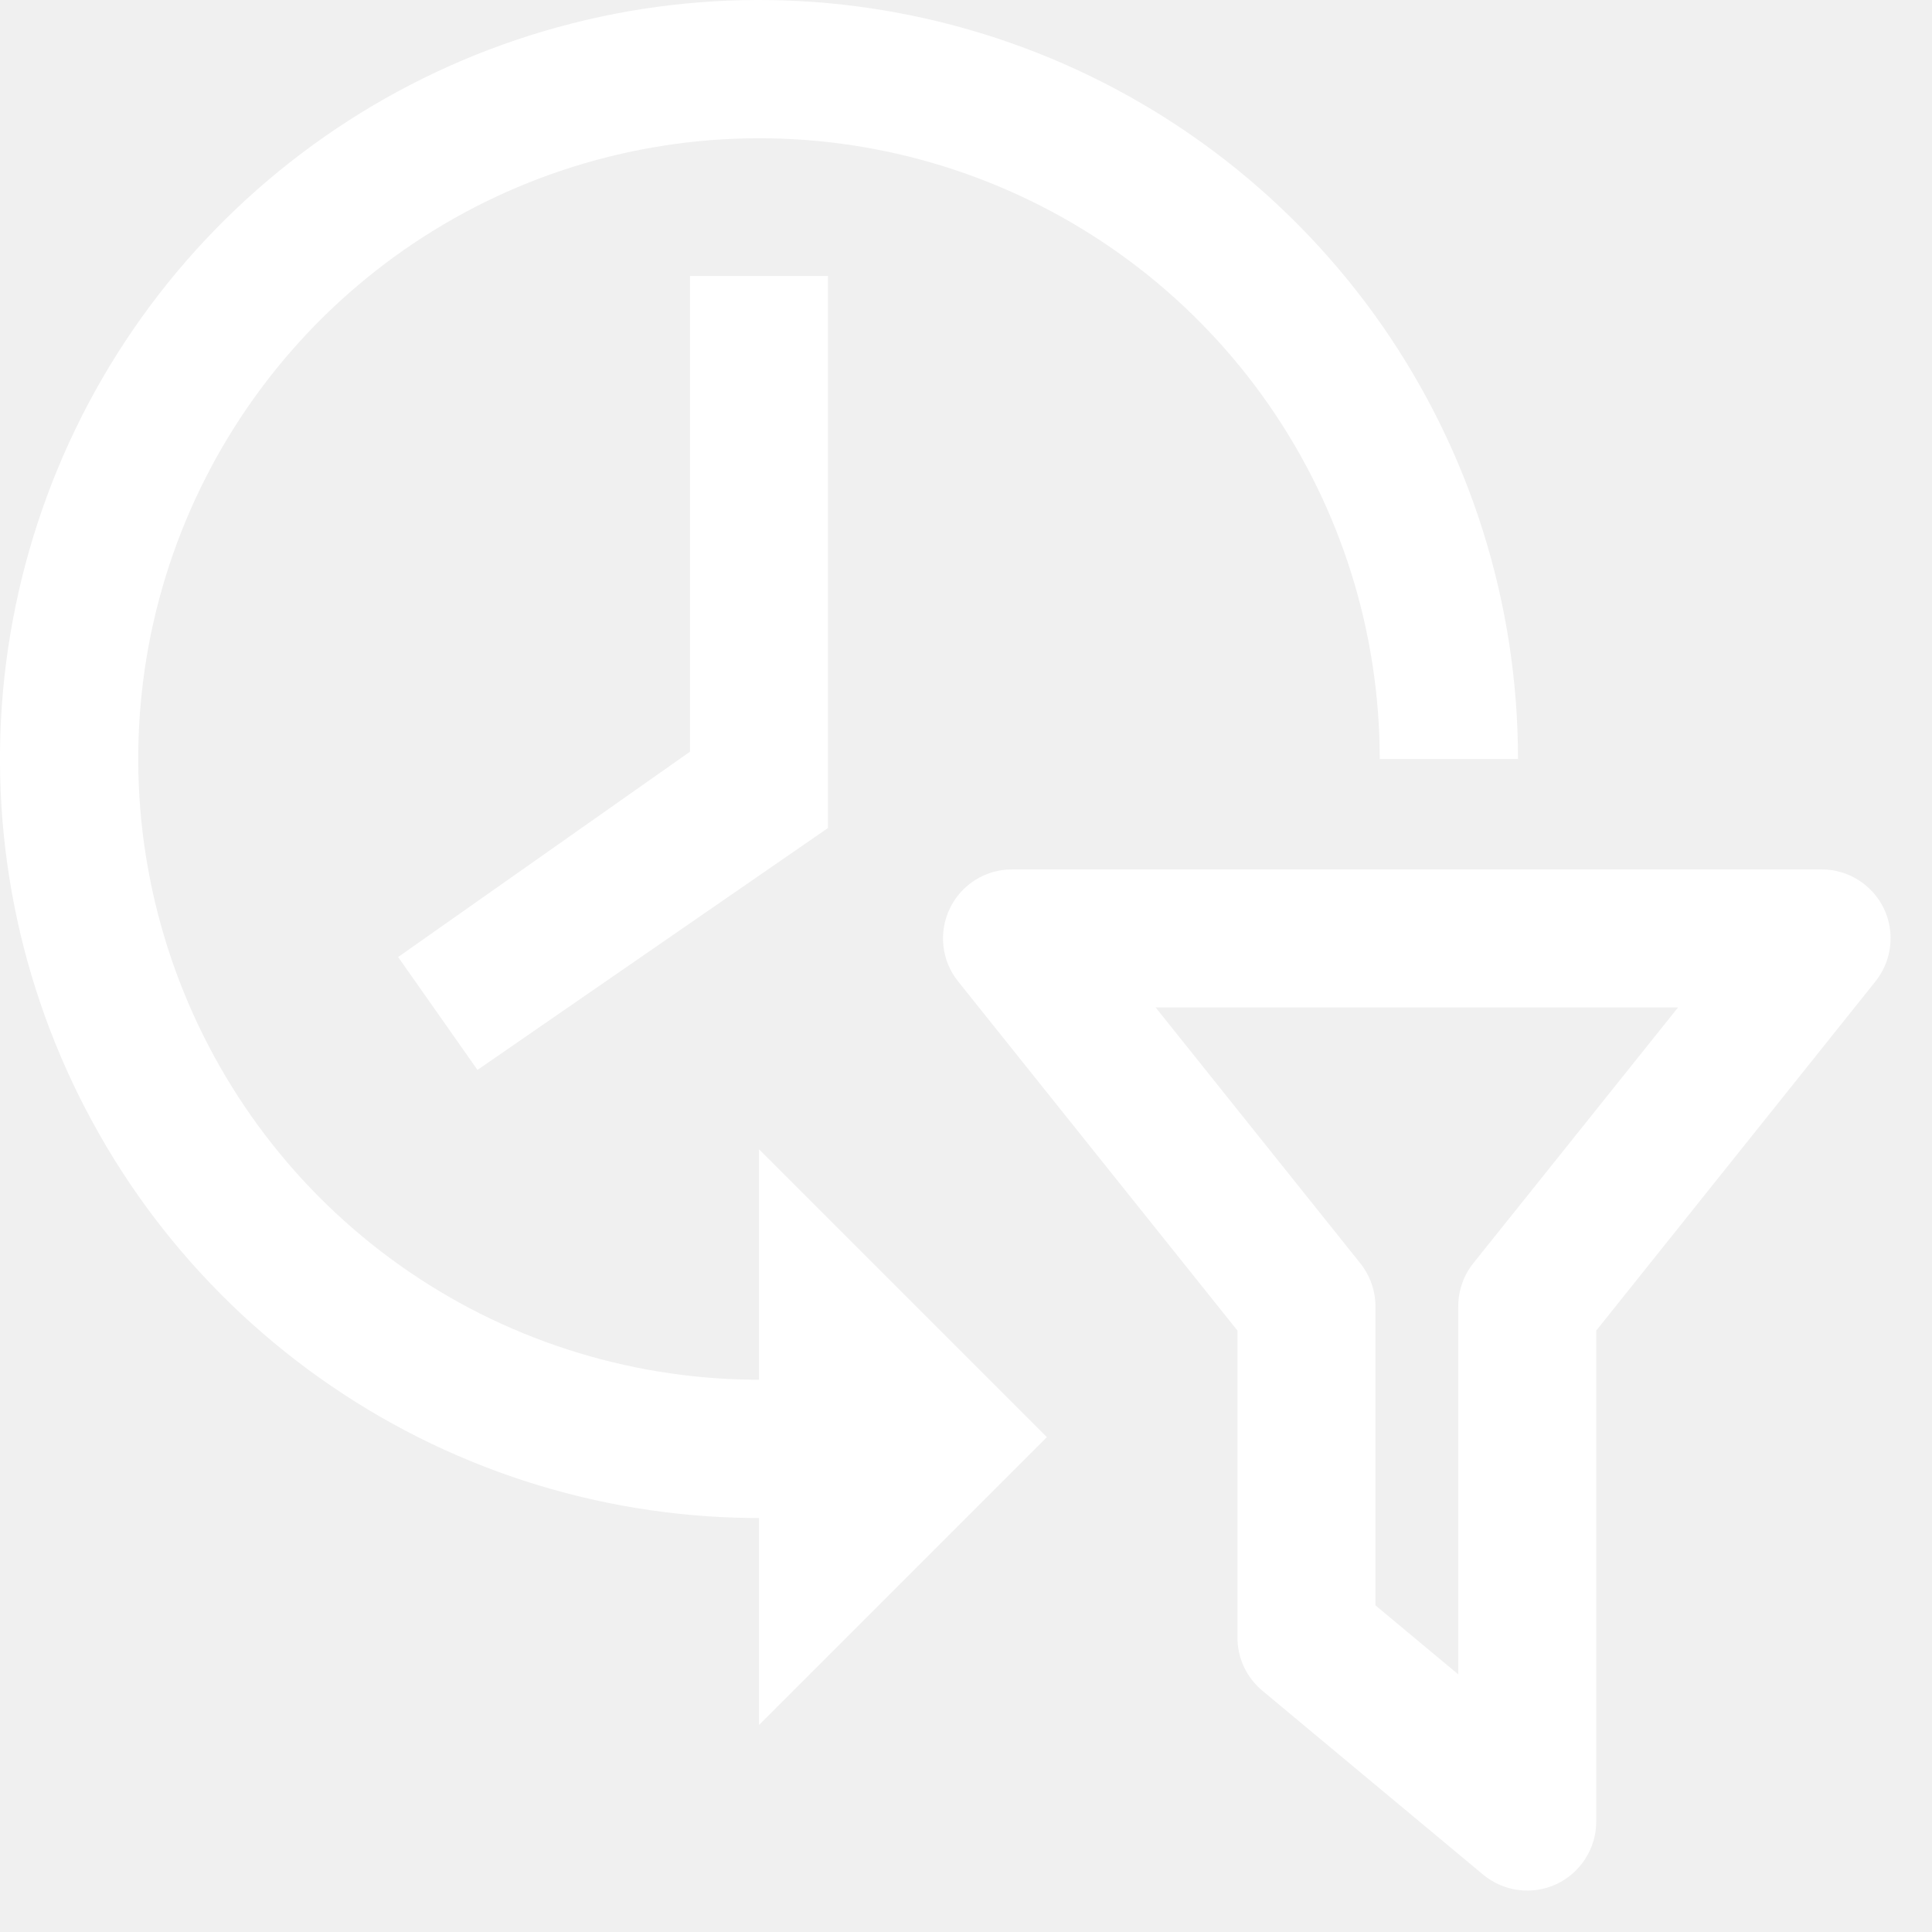
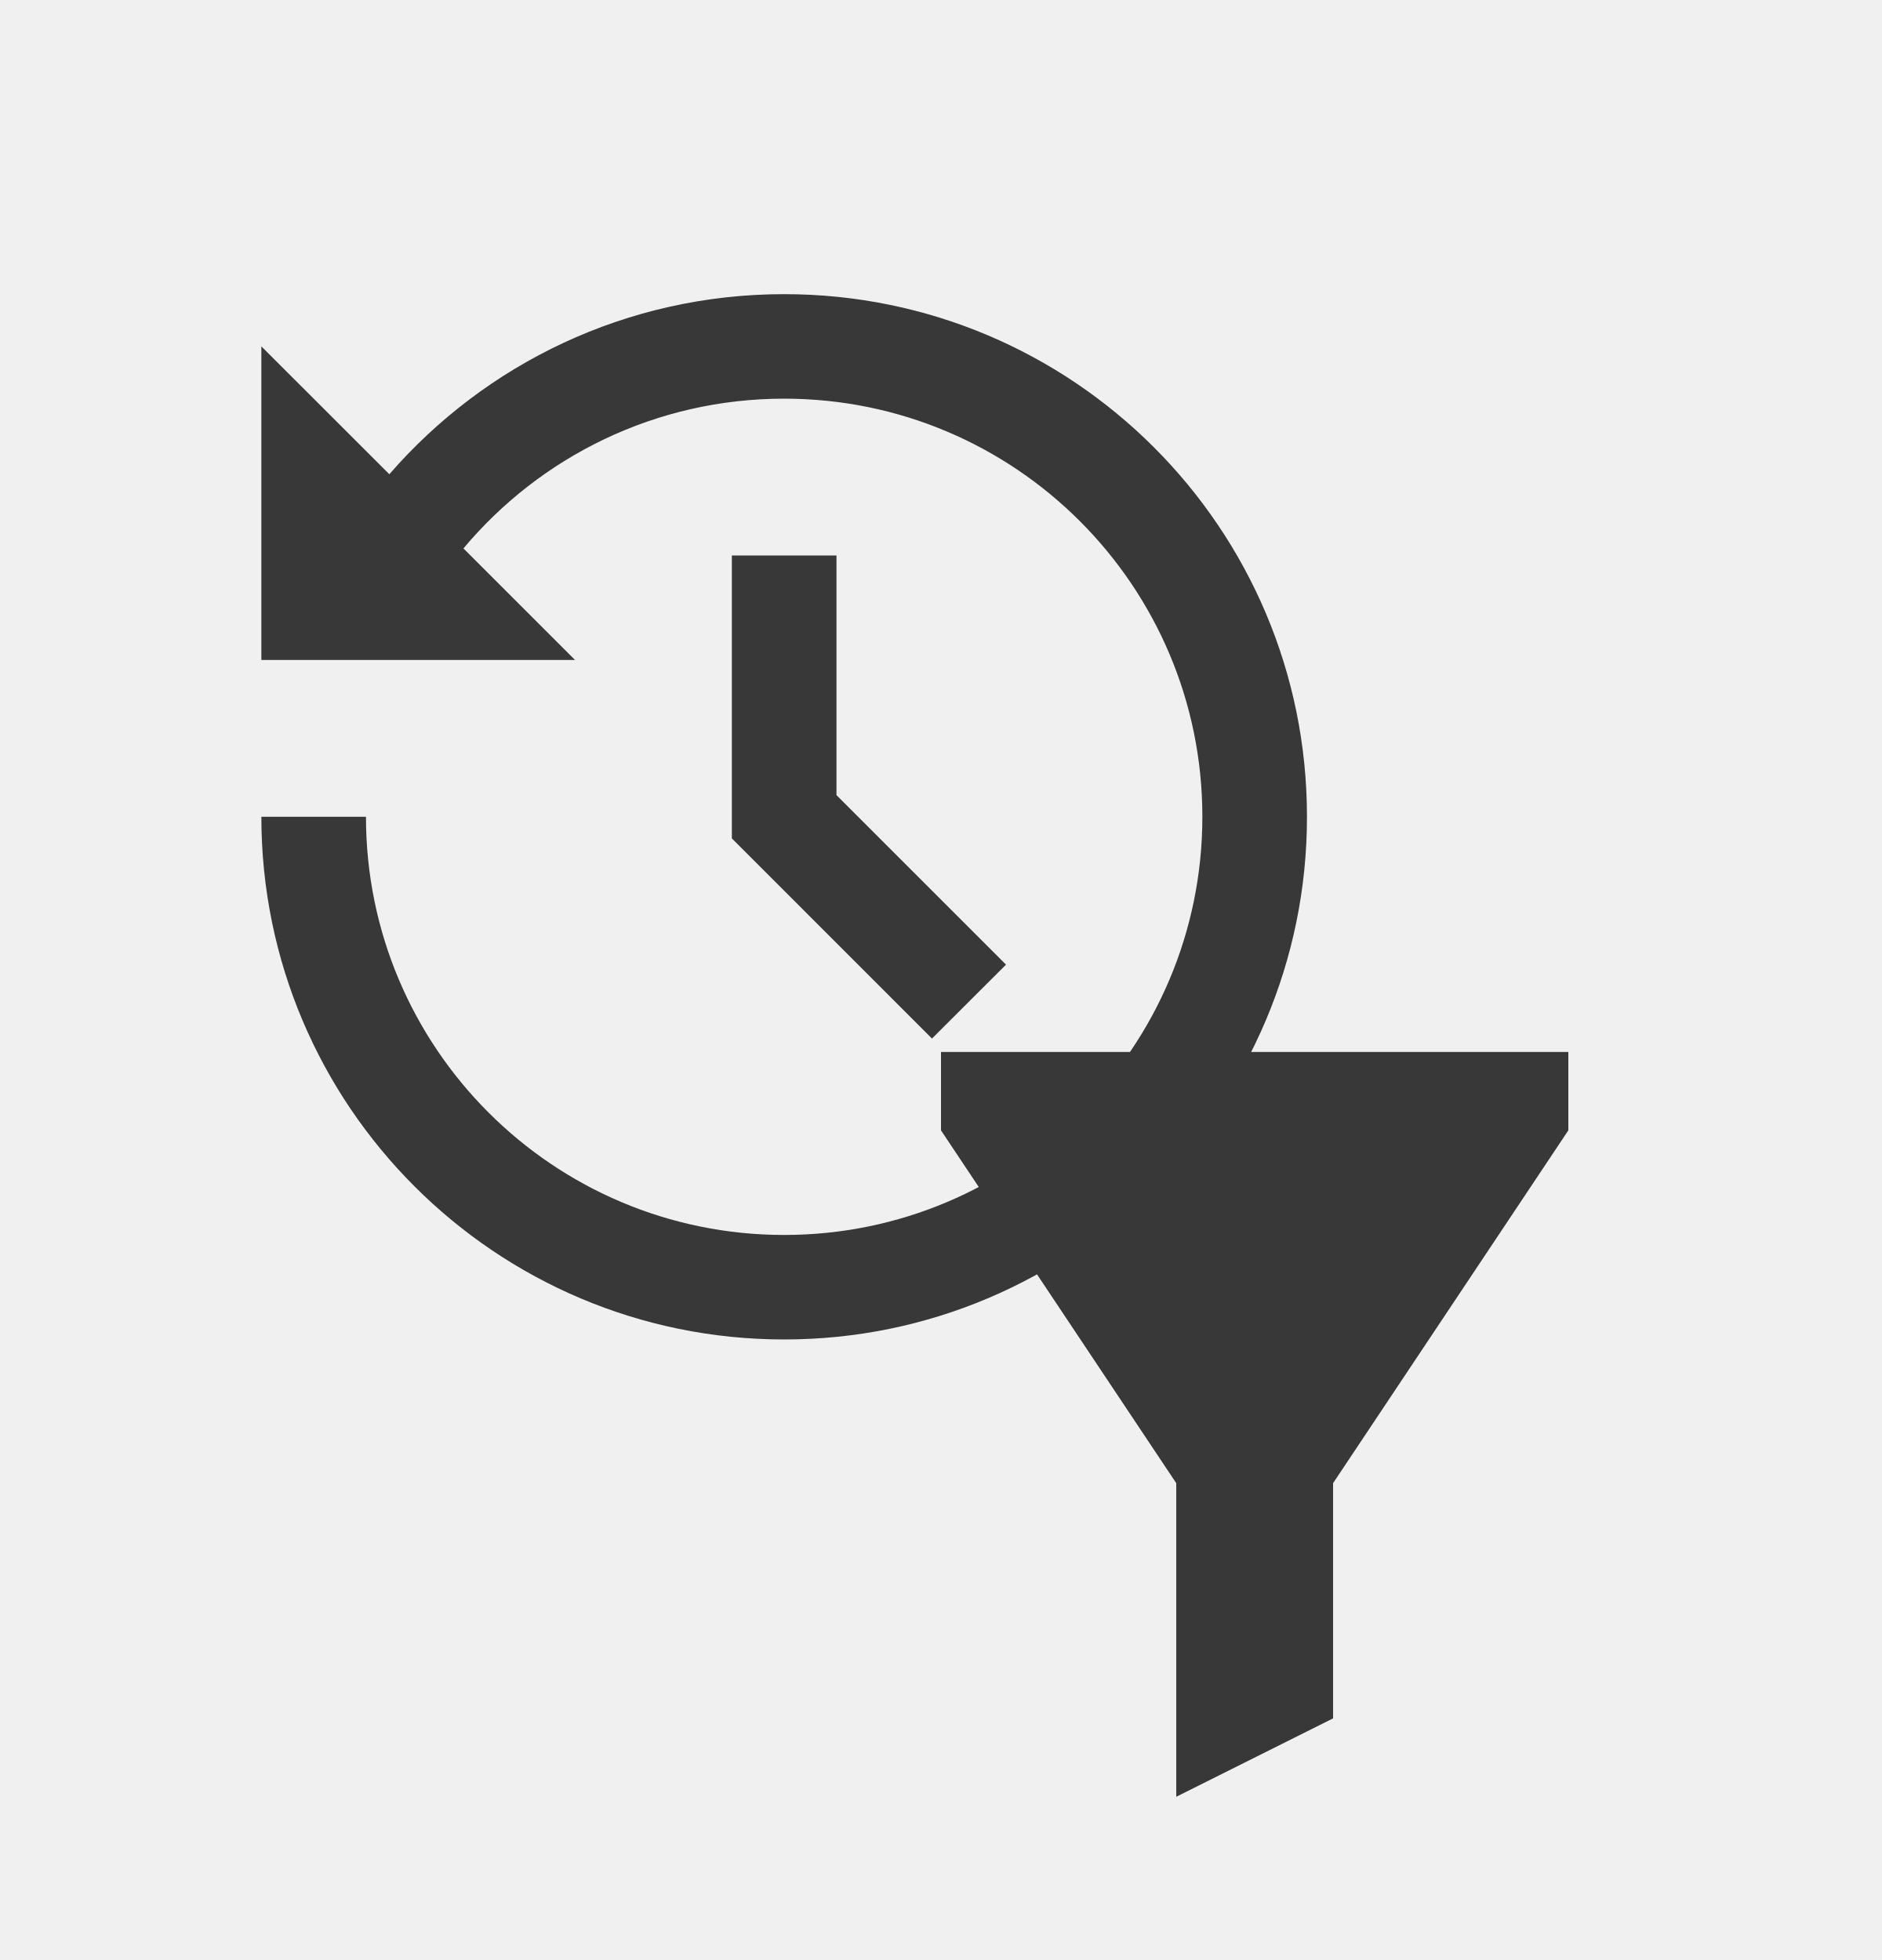
- <svg xmlns="http://www.w3.org/2000/svg" width="14" height="14" viewBox="0 0 14 14" fill="none">
-   <path fill-rule="evenodd" clip-rule="evenodd" d="M6.883 6.583C6.966 6.41 7.141 6.3 7.333 6.3H13.2C13.392 6.3 13.567 6.41 13.651 6.583C13.734 6.757 13.71 6.962 13.59 7.112L11.567 9.642V13.2C11.567 13.394 11.454 13.57 11.279 13.653C11.103 13.735 10.896 13.708 10.747 13.584L9.147 12.251C9.033 12.156 8.967 12.015 8.967 11.867V9.642L6.943 7.112C6.823 6.962 6.799 6.757 6.883 6.583ZM8.374 7.3L9.857 9.154C9.928 9.243 9.967 9.353 9.967 9.467V11.633L10.567 12.133V9.467C10.567 9.353 10.605 9.243 10.676 9.154L12.16 7.3H8.374Z" fill="#ffffff" />
-   <path d="M5.5 8.328L7.586 10.414L5.5 12.5V8.328Z" fill="#ffffff" />
-   <path d="M11 5.5C11 4.379 10.658 3.285 10.019 2.364C9.38 1.444 8.475 0.74 7.425 0.348C6.375 -0.044 5.23 -0.107 4.144 0.17C3.058 0.446 2.082 1.048 1.347 1.894C0.612 2.74 0.154 3.791 0.032 4.905C-0.089 6.019 0.133 7.144 0.669 8.128C1.204 9.113 2.028 9.91 3.029 10.414C4.03 10.917 5.161 11.103 6.271 10.946L6.131 9.954C5.223 10.082 4.298 9.93 3.479 9.519C2.66 9.107 1.987 8.455 1.549 7.649C1.111 6.844 0.929 5.924 1.028 5.013C1.127 4.102 1.503 3.243 2.104 2.551C2.705 1.859 3.503 1.367 4.391 1.141C5.279 0.915 6.216 0.965 7.074 1.286C7.933 1.607 8.673 2.182 9.196 2.936C9.718 3.689 9.998 4.583 9.998 5.5H11Z" fill="#ffffff" />
-   <path d="M6 2H5V5.447L2.885 6.935L3.46 7.753L6 6V2Z" fill="#ffffff" />
+ <svg xmlns="http://www.w3.org/2000/svg" width="24" height="25" viewBox="0 0 24 25" fill="none">
+   <path d="M10 3.752C13.682 3.752 16.667 6.736 16.667 10.418C16.667 14.1 13.682 17.085 10 17.085C6.318 17.085 3.333 14.1 3.333 10.418H4.667C4.667 13.364 7.055 15.752 10 15.752C12.945 15.752 15.333 13.364 15.333 10.418C15.333 7.473 12.945 5.085 10 5.085C8.357 5.085 6.888 5.828 5.91 6.995L7.333 8.418H3.333V4.418L4.965 6.049C6.187 4.642 7.989 3.752 10 3.752ZM10.667 7.085V10.142L12.829 12.304L11.885 13.247L9.333 10.694V7.085H10.667Z" fill="#383838" />
+   <path d="M15 18.918L12 14.418V13.418H20V14.418L17 18.918V21.918L15 22.918V18.918Z" fill="#383838" />
</svg>
